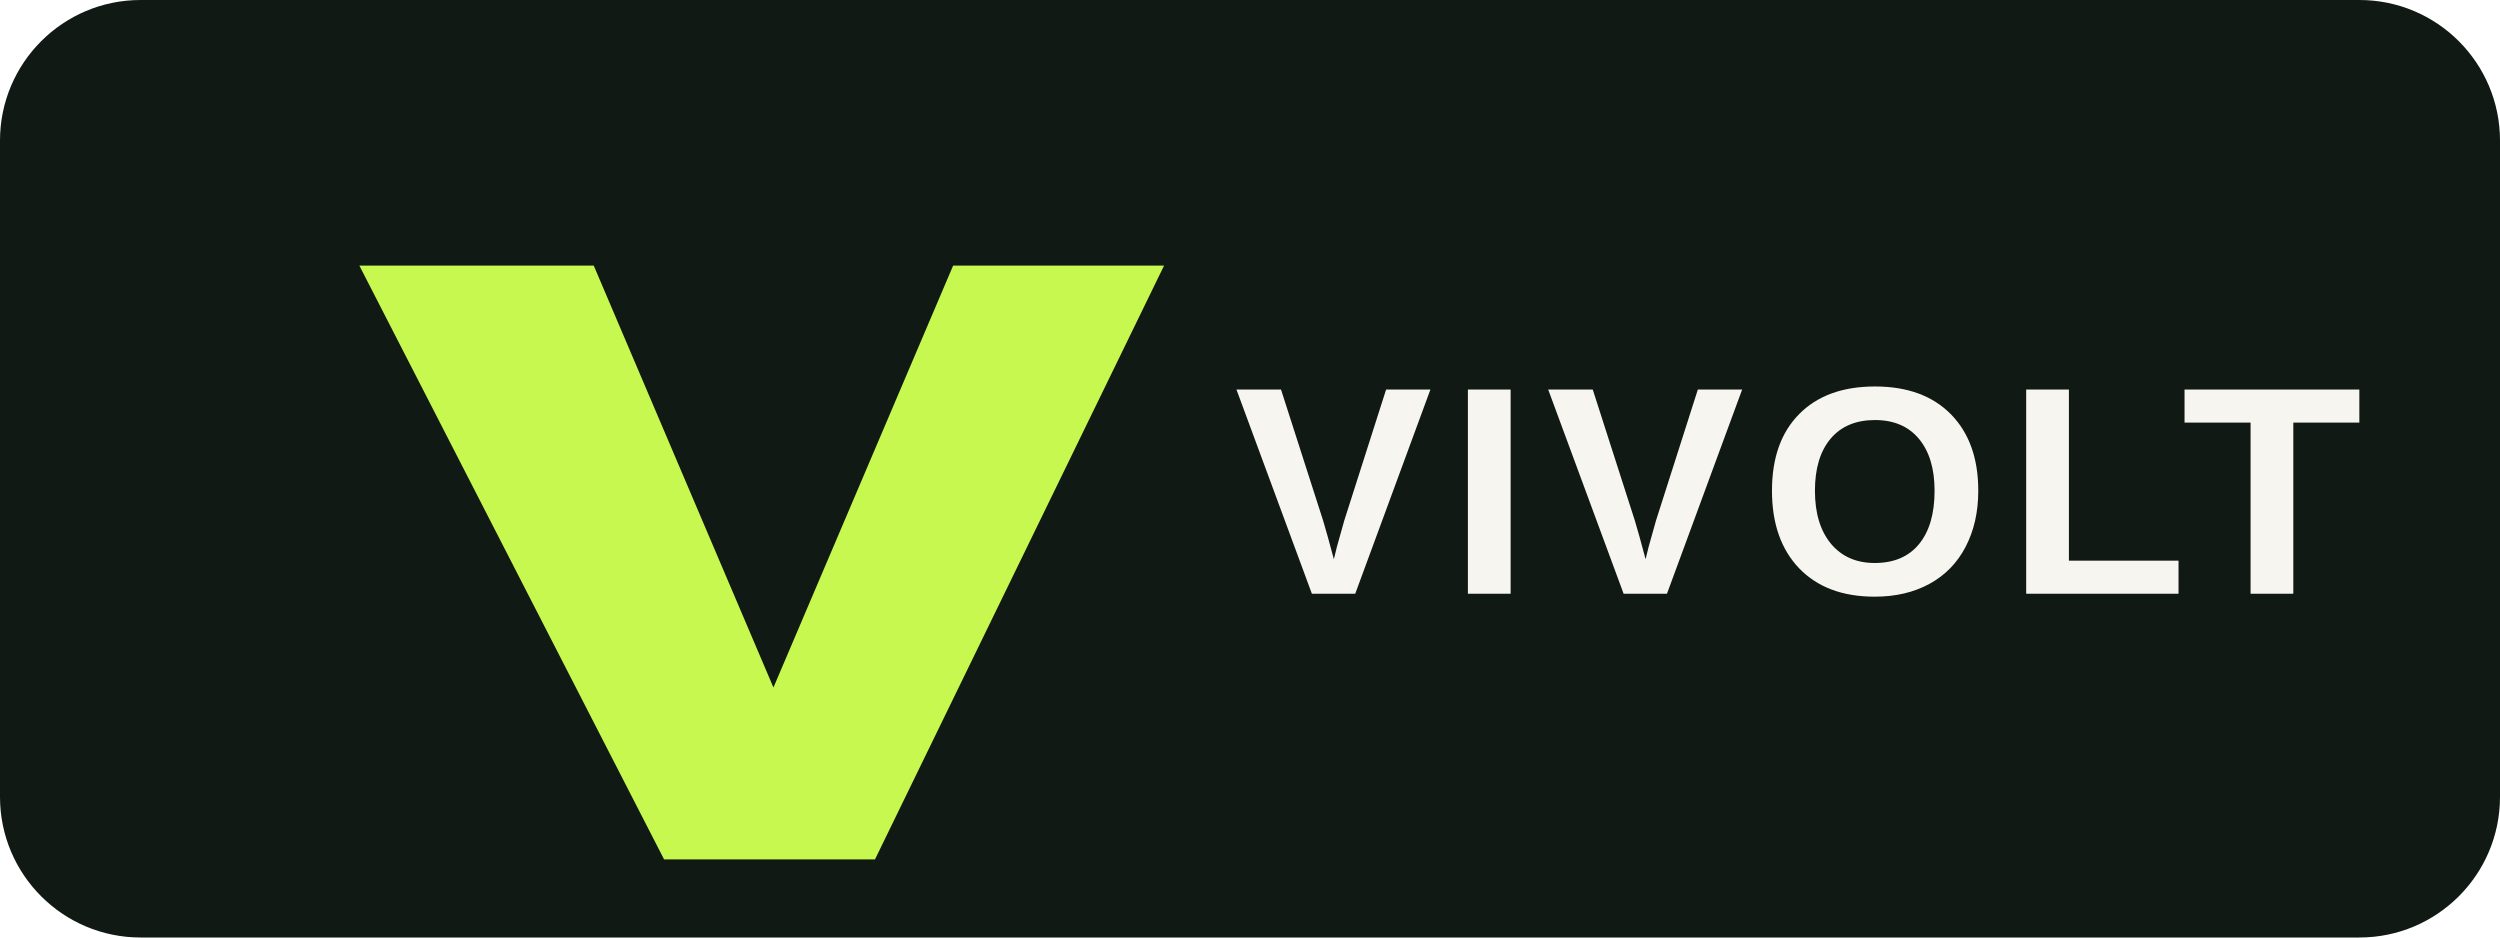
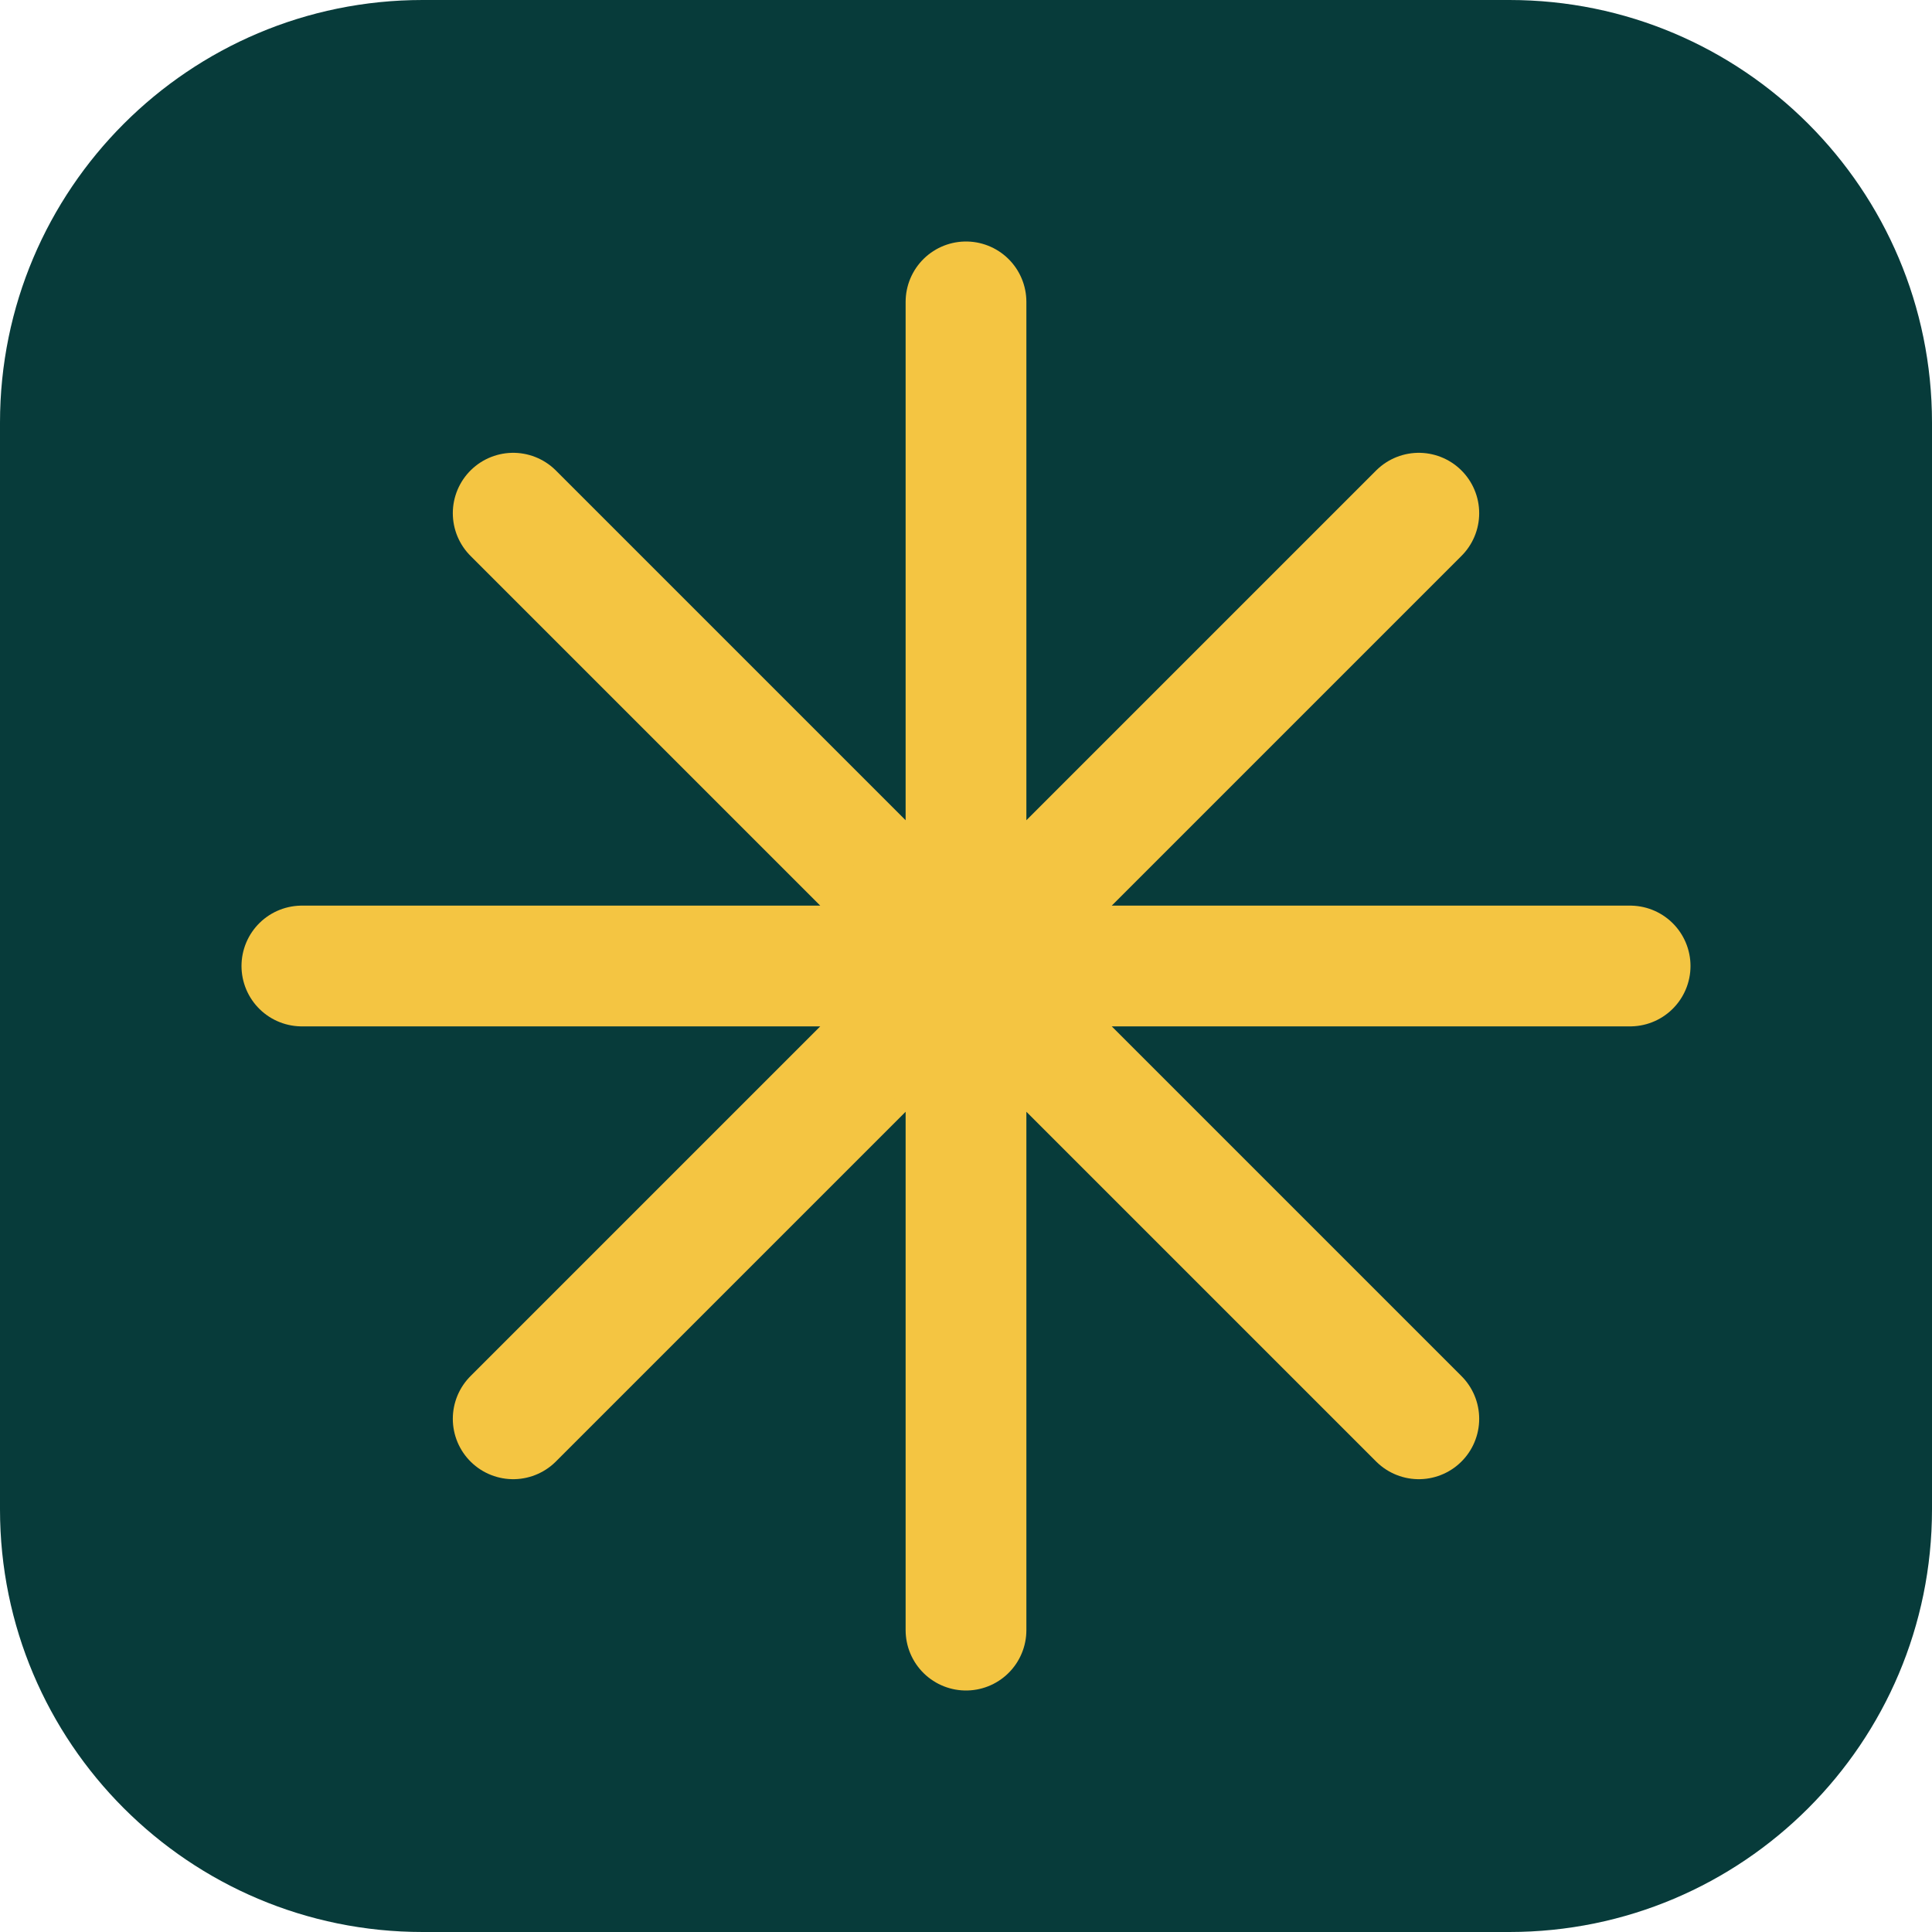
- <svg xmlns="http://www.w3.org/2000/svg" viewBox="0 0 320 120" role="img" aria-labelledby="title">
-   <rect width="320" height="120" rx="18" fill="#101914" />
-   <path d="M46 34h30l23 54 23-54h27l-37 76H85L46 34Z" fill="#C7F84F" />
-   <text x="158" y="76" fill="#F7F5EF" font-family="Arial, Helvetica, sans-serif" font-size="38" font-weight="700" letter-spacing="2">VIVOLT</text>
+ <svg xmlns="http://www.w3.org/2000/svg" viewBox="0 0 64 64">
+   <rect width="64" height="64" rx="14" fill="#073B3A" />
+   <path d="M32 10v44M10 32h44M17 17l30 30M47 17 17 47" stroke="#F4C542" stroke-width="4" stroke-linecap="round" />
+   <circle cx="32" cy="32" r="5" fill="#F4C542" />
</svg>
